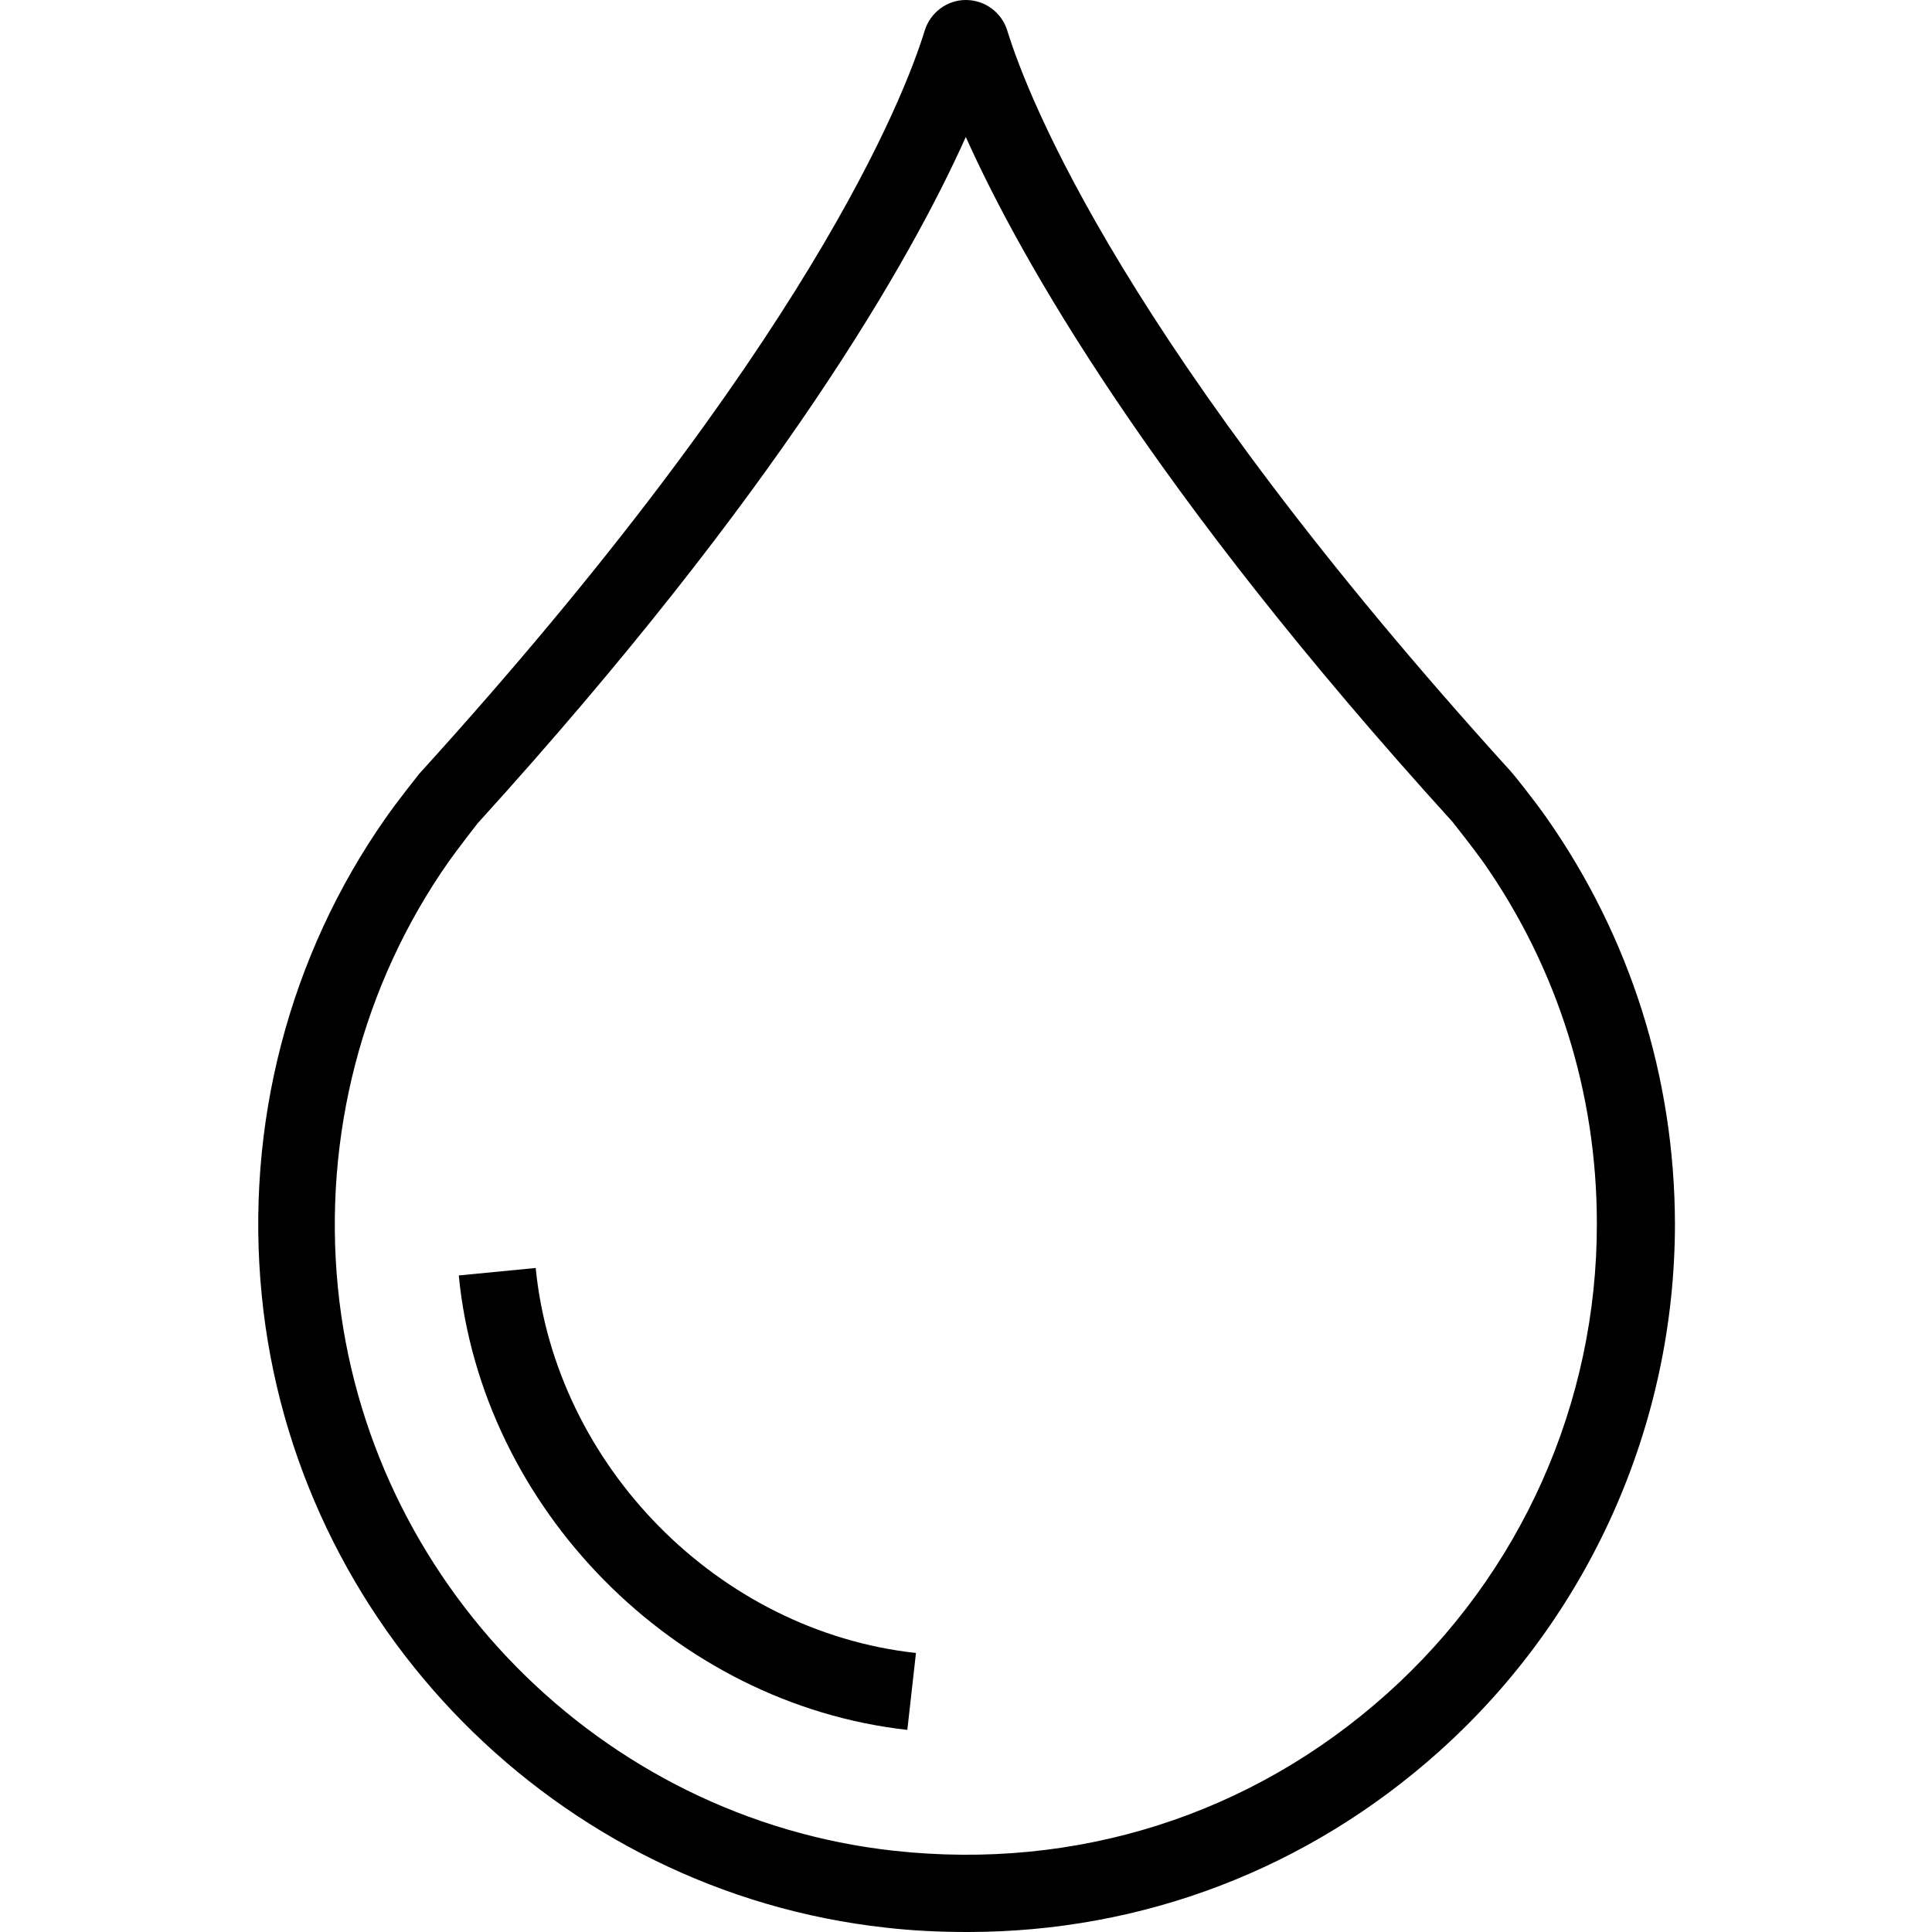
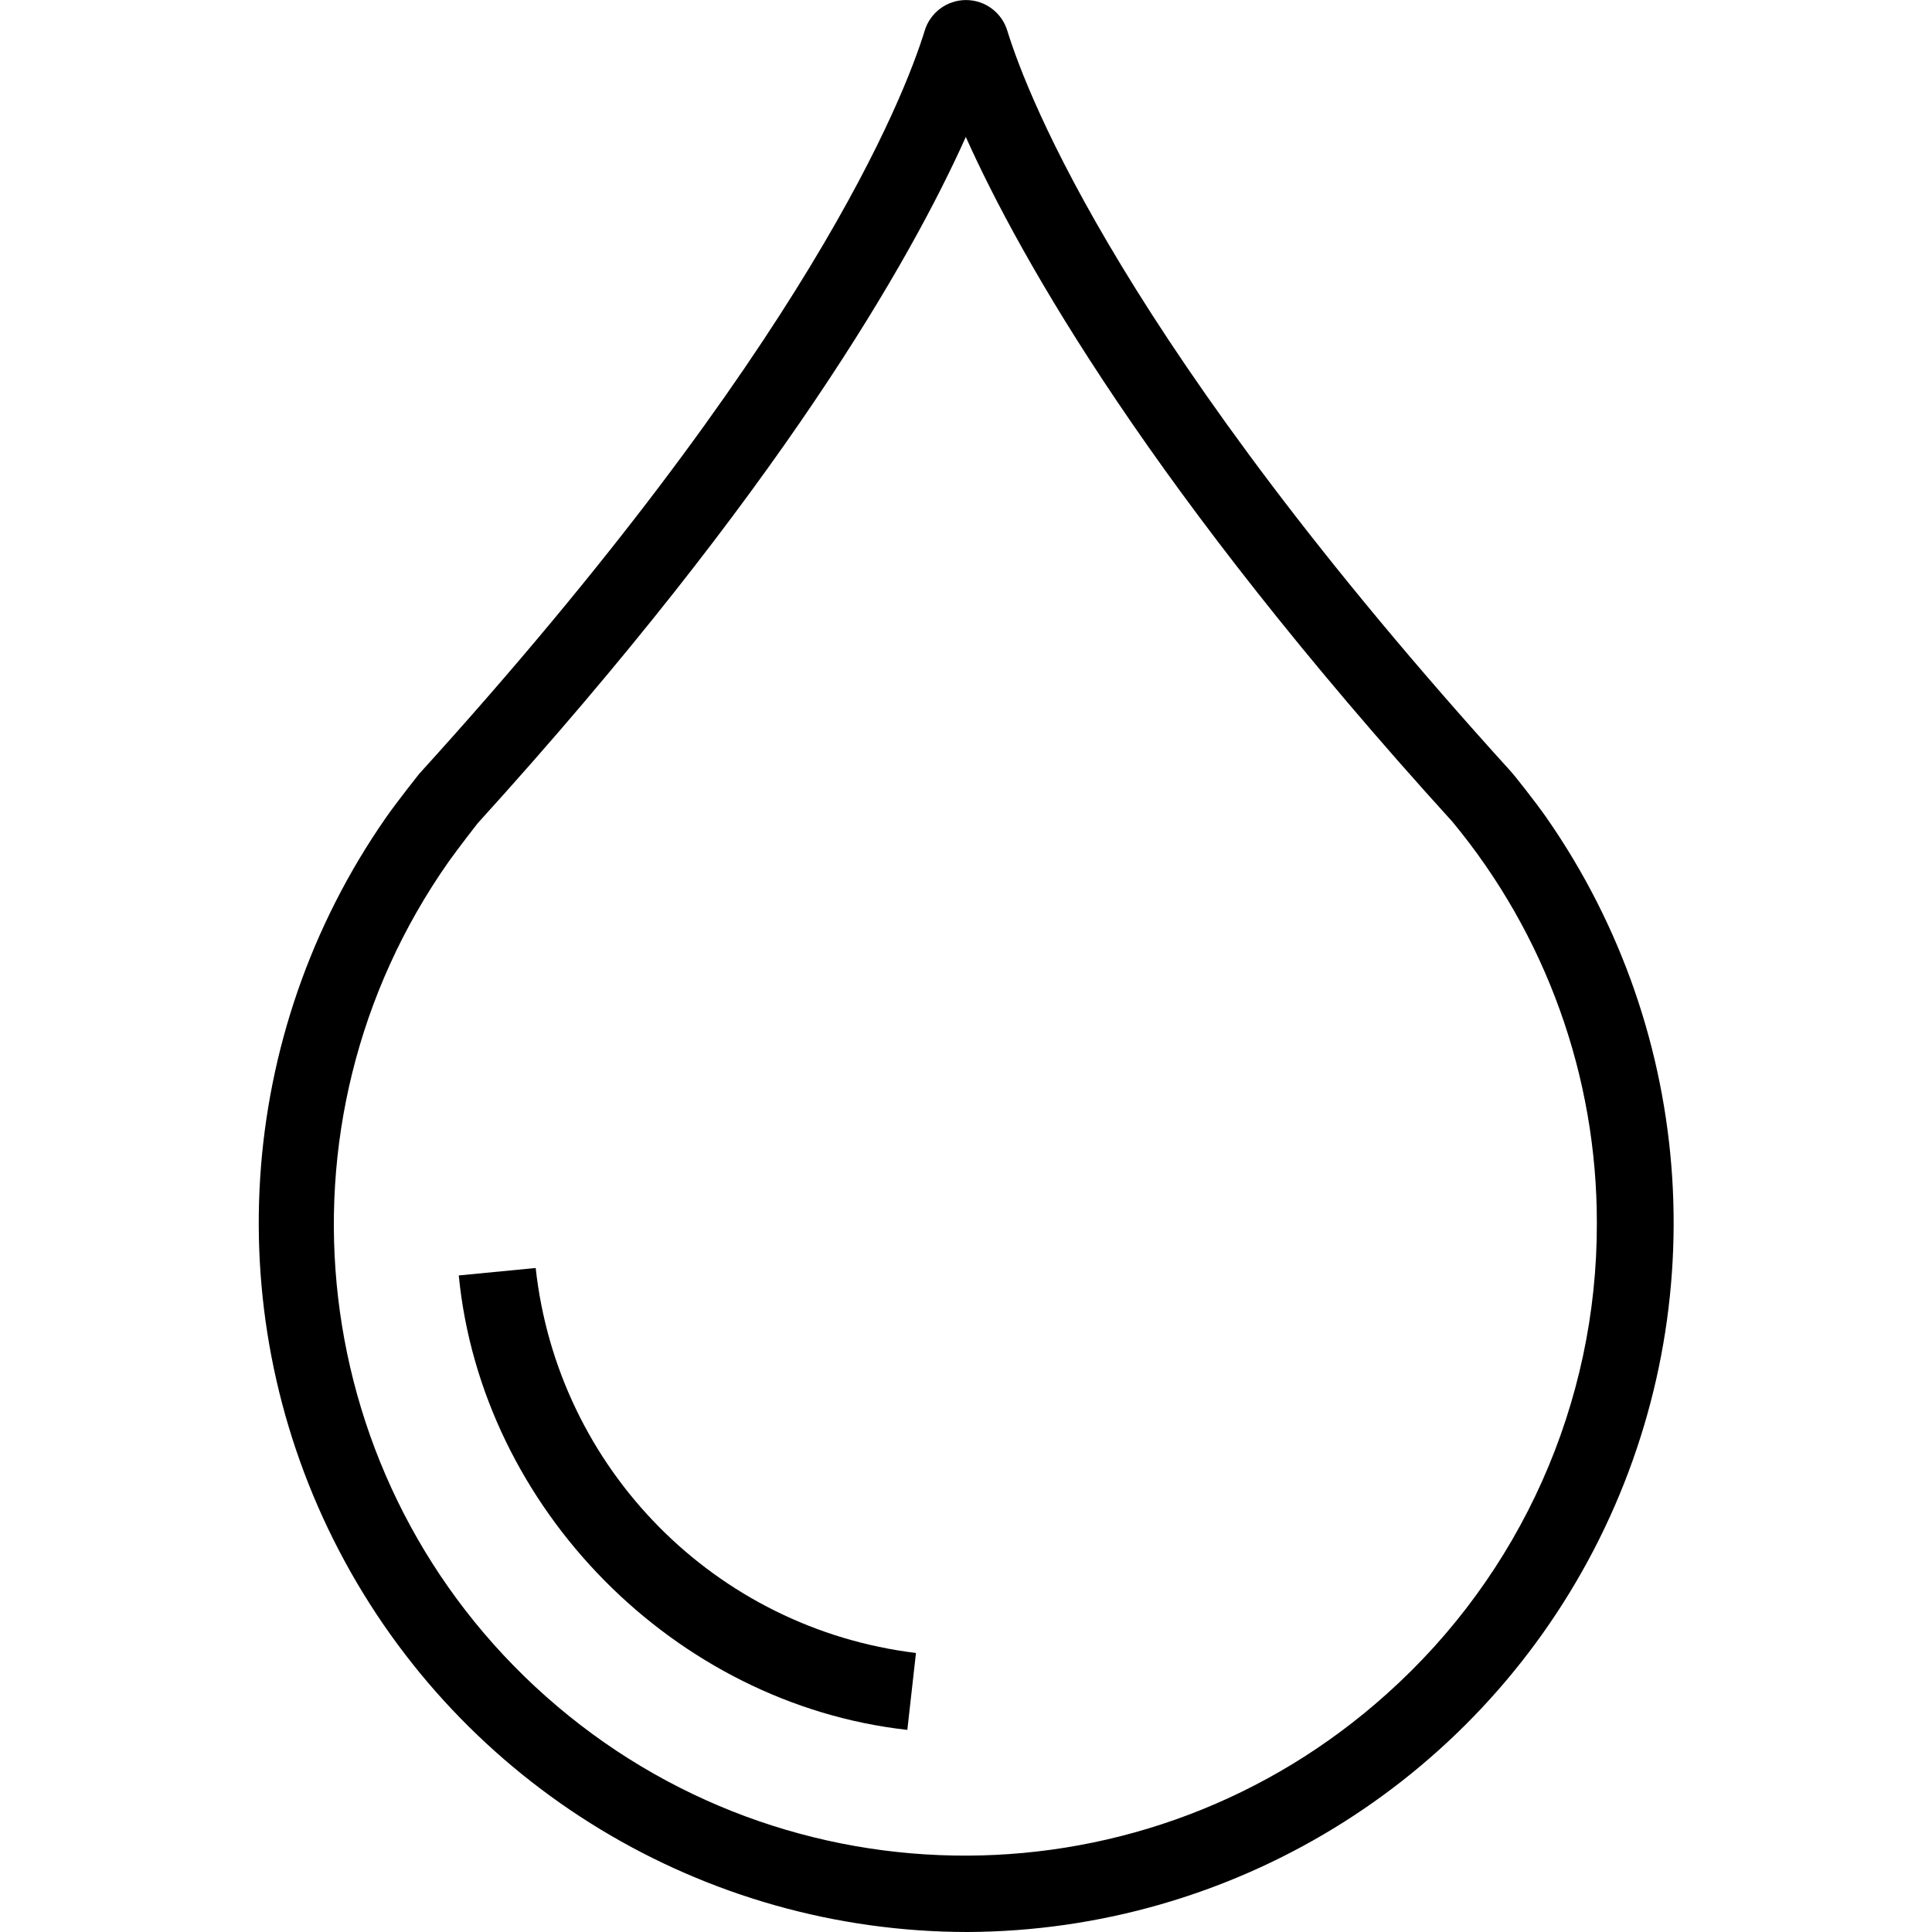
<svg xmlns="http://www.w3.org/2000/svg" viewBox="0 0 492.3 492.3">
-   <path d="M394.1 208.4c-2.7-3.9-8.5-11.2-9-11.7C286.4 88 261.9 24.7 256.7 7.9 255.3 3.2 251 0 246.1 0c-4.8 0-9.1 3.2-10.5 7.9-5.2 16.8-29.7 80.2-128.8 189.3 0 0-5.8 7.3-8.5 11.2-24.7 35.2-35.9 78.4-31.6 121.7C75 414.2 141.9 482 225.8 491.2c7 .8 13.9 1.1 20.8 1.1 44.5 0 86.6-16 120.1-46 38.2-34.2 60.1-83.2 60.1-134.5-.1-37.3-11.4-73-32.7-103.4m-40.7 223.2c-34.5 30.9-79.1 45.1-125.6 40-74.7-8.2-134.3-68.6-141.7-143.5-3.8-38.6 6.2-77.1 28.2-108.5 2.4-3.4 7.4-9.8 7.4-9.8 77-84.8 110.4-143.7 124.4-174.9 14 31.2 47.3 90.1 124 174.5 0 0 5.3 6.7 7.8 10.2 19 27.1 29 59 29 92.1.1 45.8-19.4 89.4-53.5 119.9" />
-   <path d="m136.5 323.1-19.6 1.9c5.8 59.4 55 109.2 114.3 115.8l2.2-19.6c-50.3-5.5-91.9-47.7-96.9-98.1" />
+   <path d="M394.1 208.4c-2.7-3.9-8.5-11.2-9-11.7C286.4 88 261.9 24.7 256.7 7.9a11 11 0 0 0-21.1 0c-5.2 16.8-29.7 80.2-128.8 189.3 0 0-5.8 7.3-8.5 11.2a180.7 180.7 0 0 0 148.3 283.9 180.7 180.7 0 0 0 147.5-283.9m-40.7 223.2a160.8 160.8 0 0 1-239.1-212c2.4-3.4 7.4-9.8 7.4-9.8 77-84.8 110.4-143.7 124.4-174.9 14 31.2 47.3 90.1 124 174.5a160 160 0 0 1 36.8 102.3c.1 45.8-19.4 89.4-53.5 119.9" />
+   <path d="m136.5 323.1-19.6 1.9c5.8 59.4 55 109.2 114.3 115.8l2.2-19.6a111 111 0 0 1-96.9-98.1" />
</svg>
